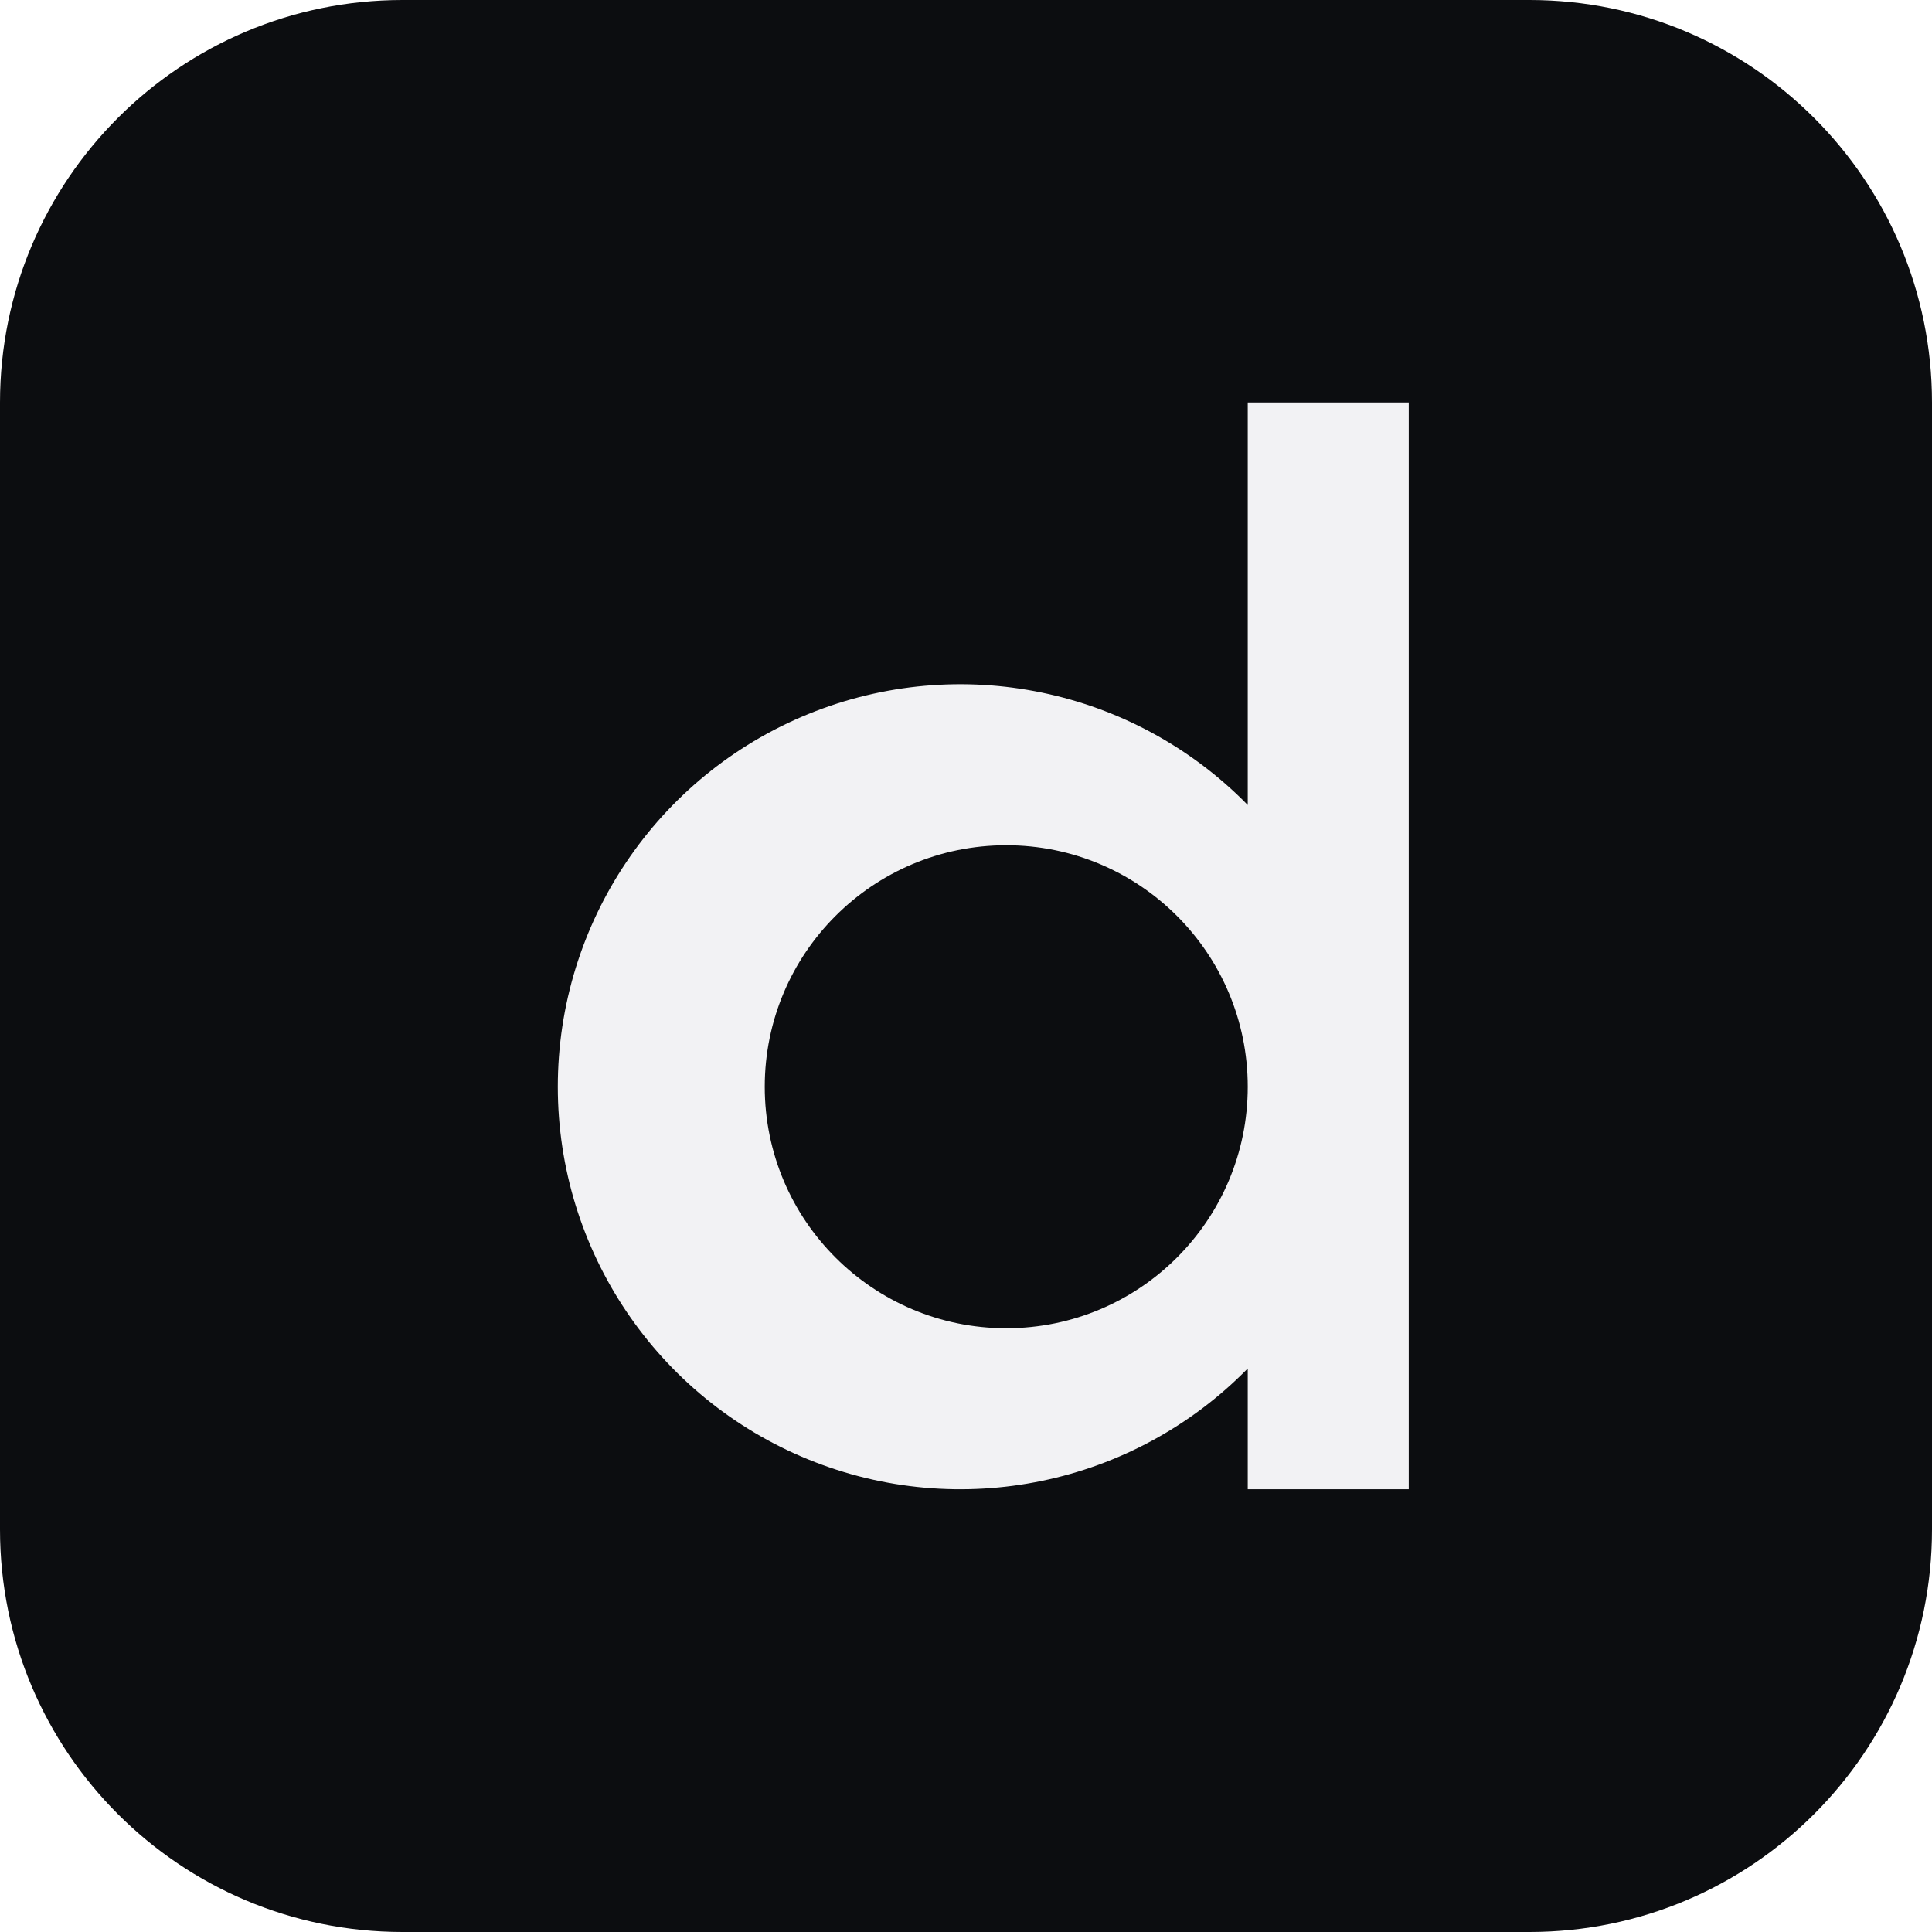
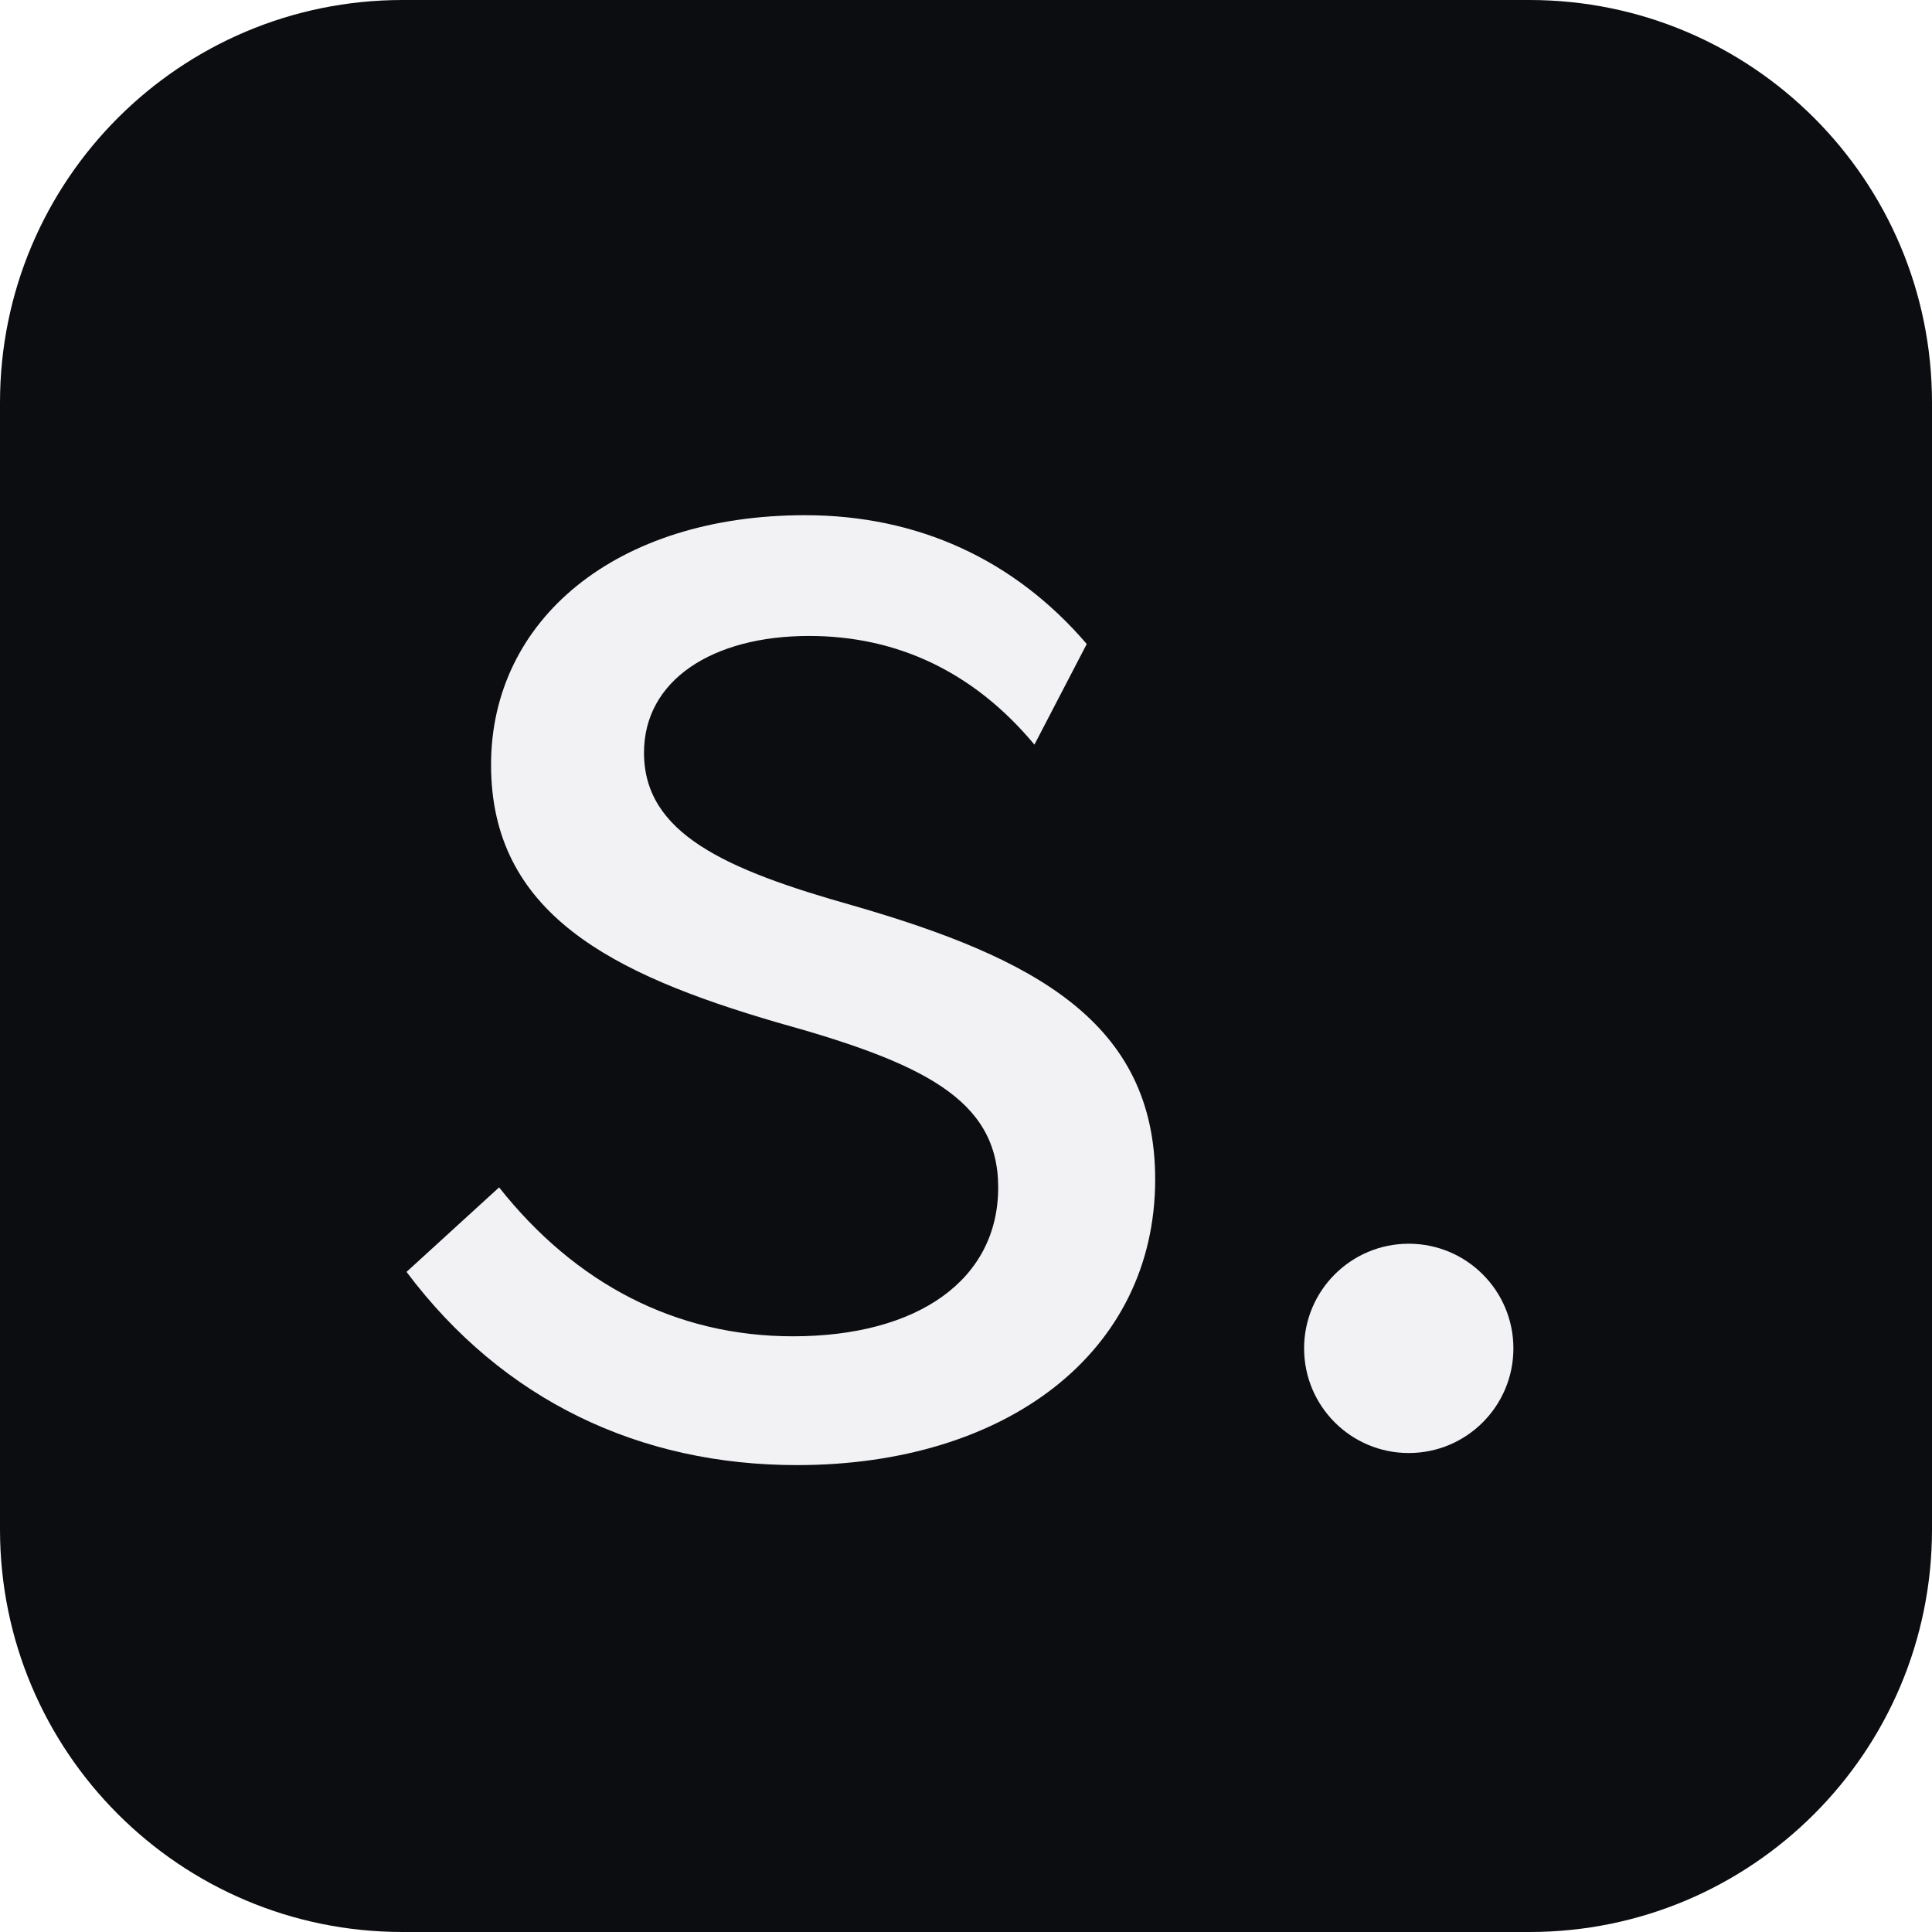
<svg xmlns="http://www.w3.org/2000/svg" viewBox="0 0 48 48">
  <rect width="48" height="48" rx="10" fill="#0c0d10" />
-   <path fill="#f2f2f4" fill-rule="evenodd" d="M31 10h4v27h-4v-3a10 10 0 1 1 0-14zm0 17a6 6 0 1 0-12 0 6 6 0 0 0 12 0" />
+   <path fill="#f2f2f4" d="M27 16c-1.8-2.1-4.2-3.2-7-3.2-4.7 0-7.8 2.6-7.8 6.2 0 3.7 3 5.2 7.1 6.4 3.6 1 5.5 1.9 5.5 4.1 0 2.3-2 3.7-5.1 3.7-2.9 0-5.4-1.3-7.3-3.7l-2.3 2.1c2.4 3.2 5.8 4.8 9.7 4.8 5.2 0 8.9-2.8 8.9-7.1 0-3.9-3-5.5-7.5-6.8-3.2-.9-5.2-1.8-5.2-3.8 0-1.8 1.7-2.9 4.1-2.9 2.2 0 4.1.9 5.6 2.7z" />
+   <circle cx="35" cy="33.5" r="2.6" fill="#f2f2f4" />
</svg>
